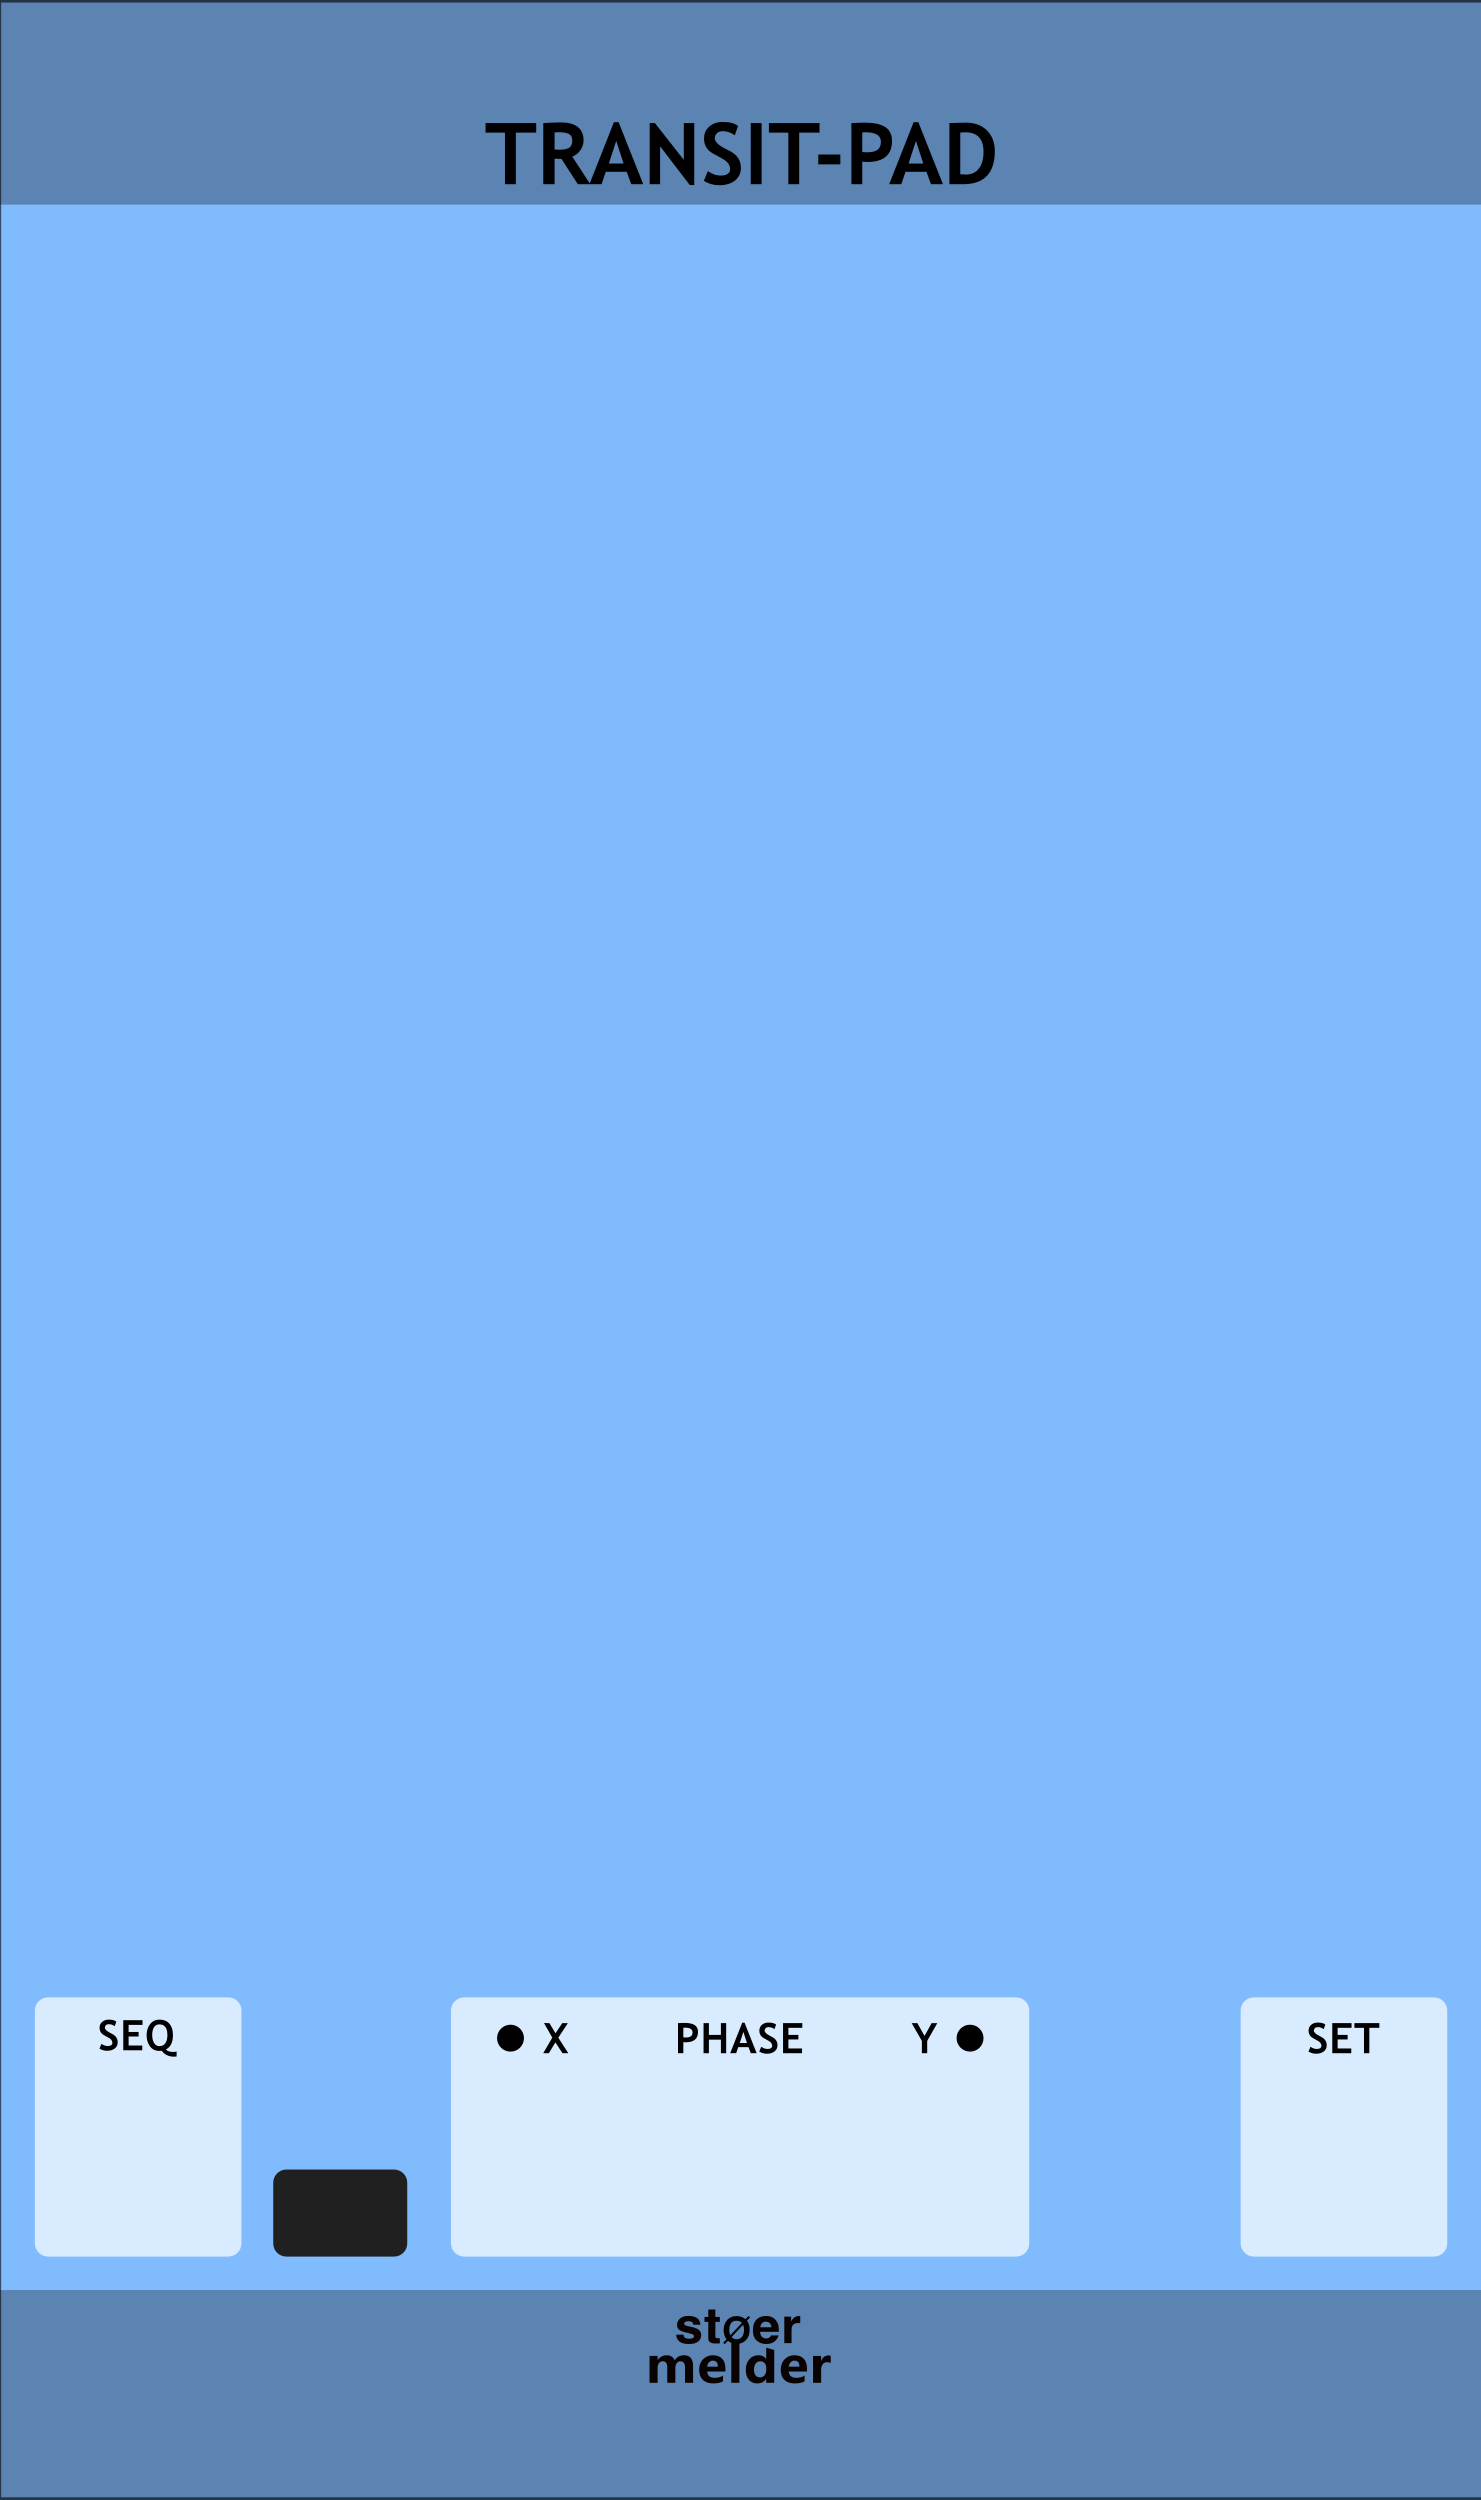
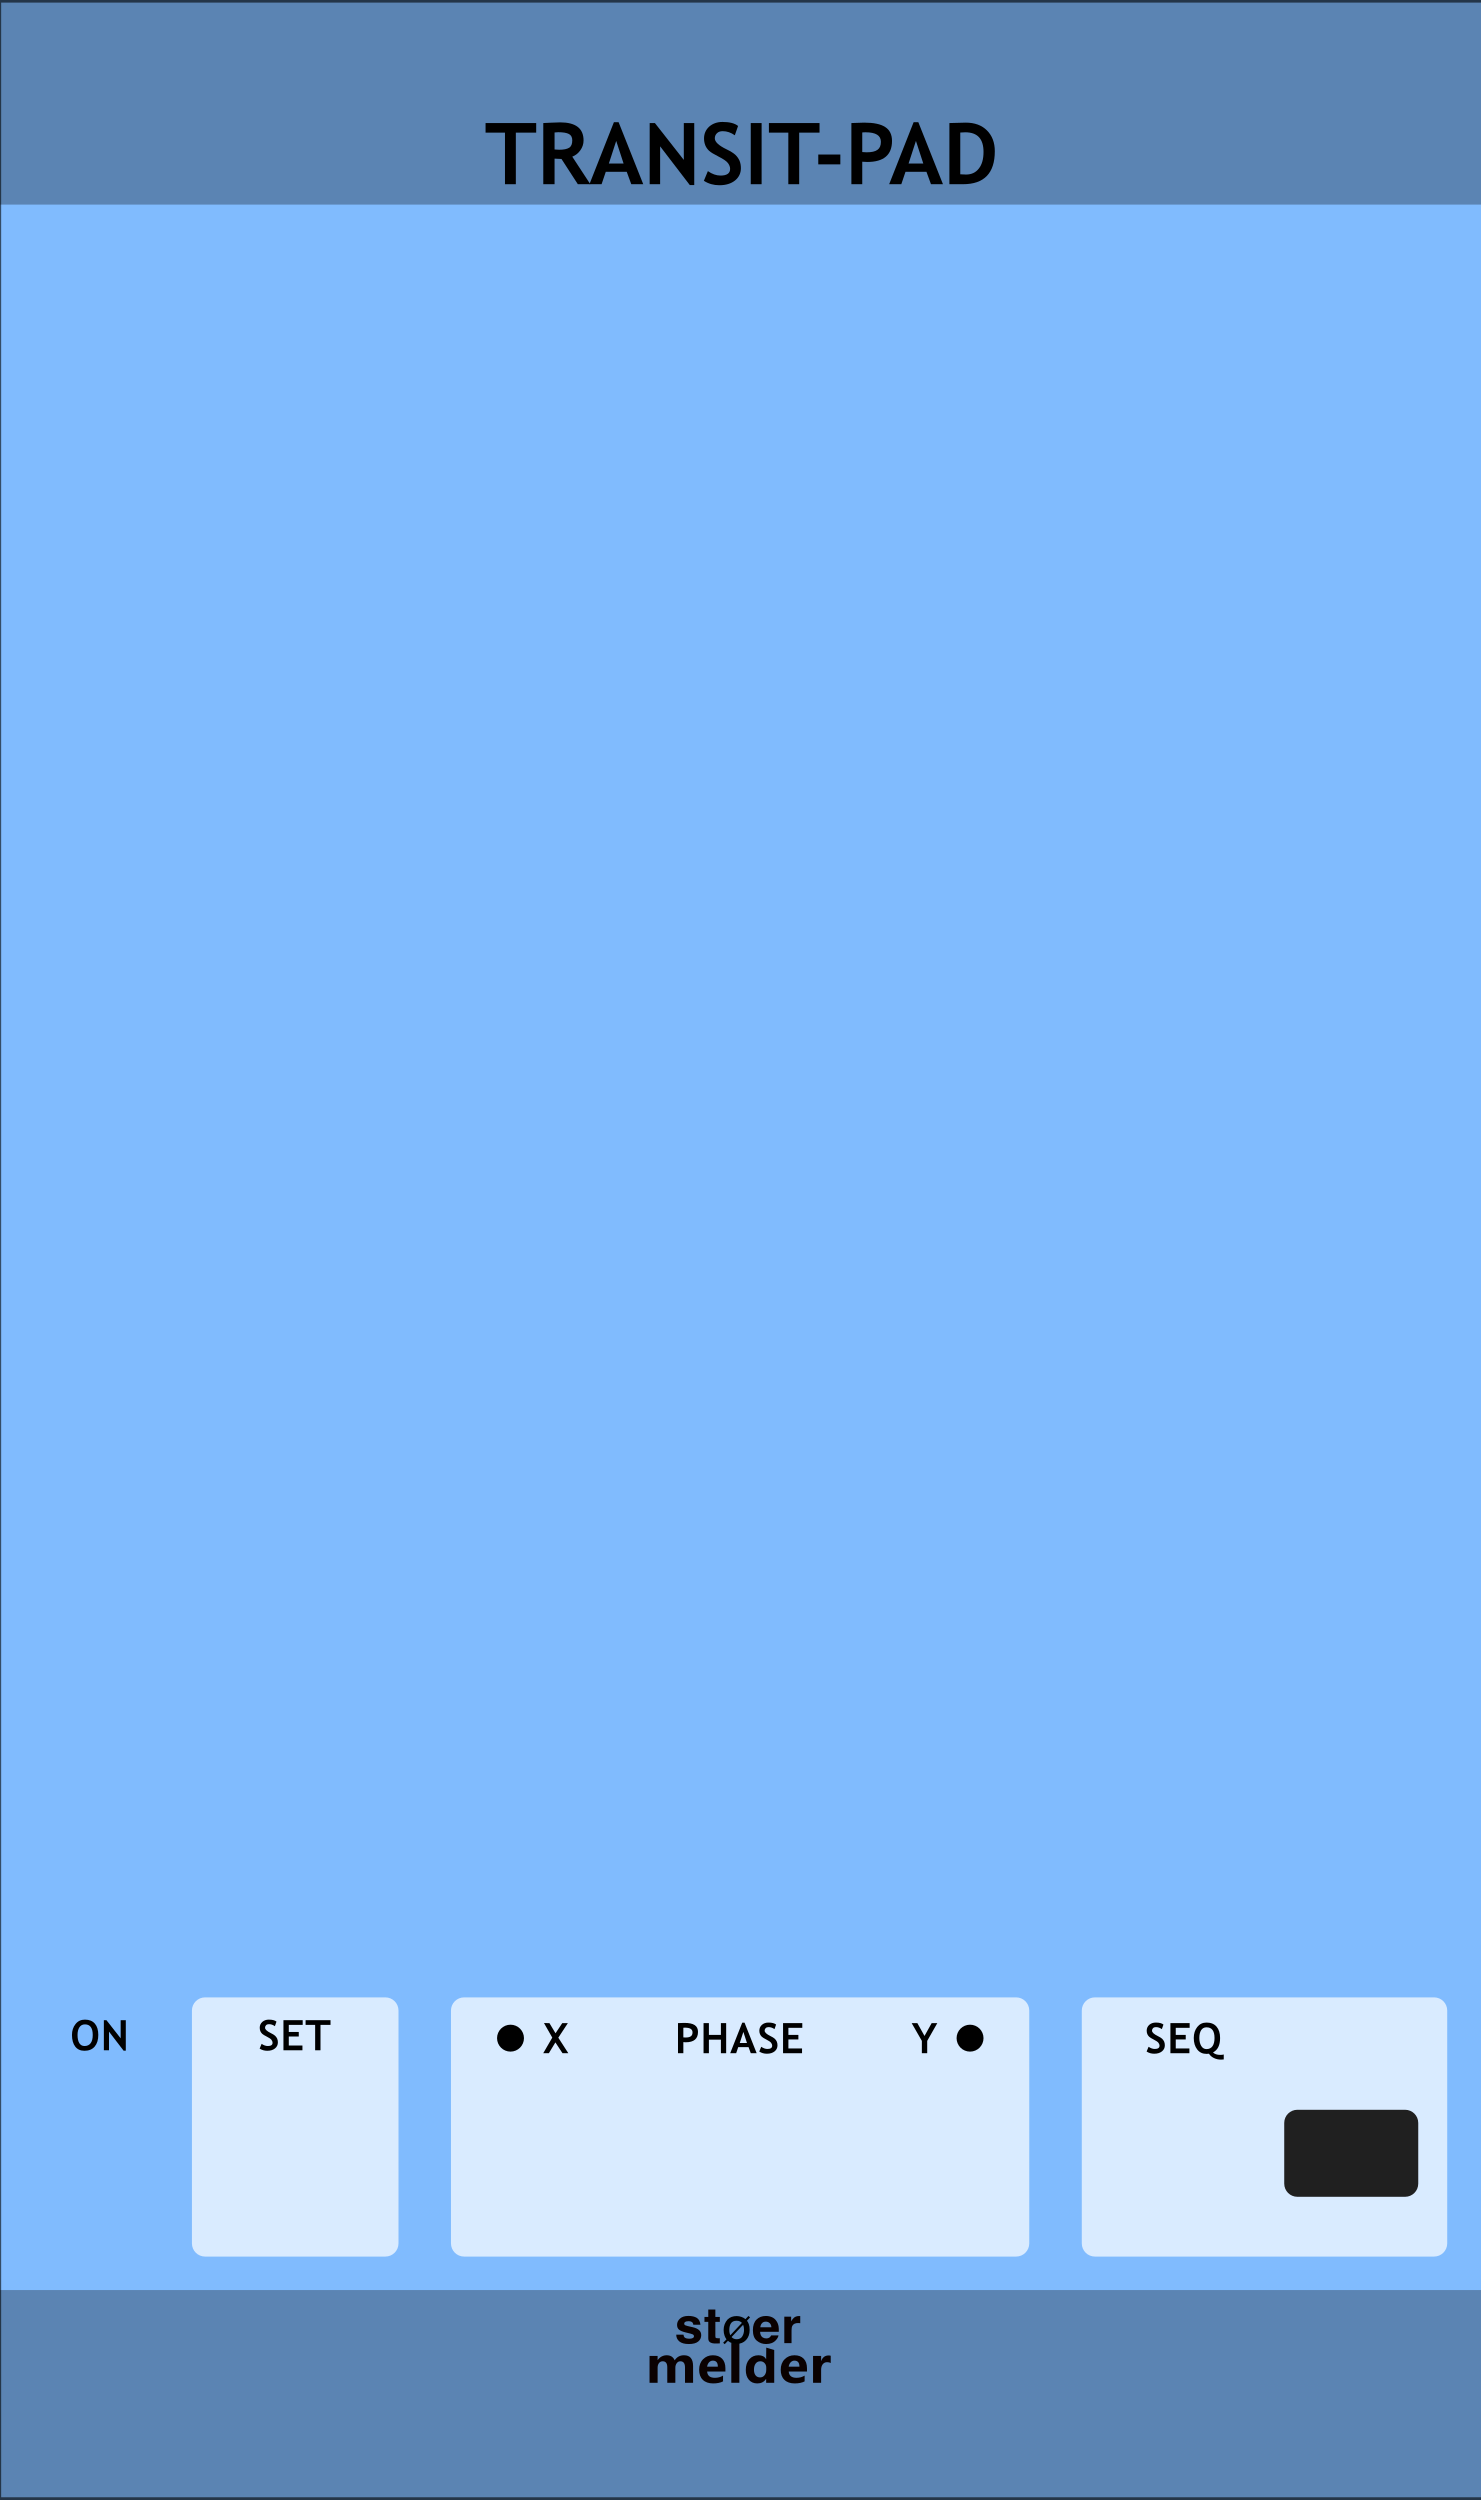
<svg xmlns="http://www.w3.org/2000/svg" width="100%" height="100%" viewBox="0 0 225 380" version="1.1" xml:space="preserve" style="fill-rule:evenodd;clip-rule:evenodd;stroke-linecap:round;stroke-linejoin:round;stroke-miterlimit:1.5;">
  <g id="panel" transform="matrix(0.834722,0,0,1.04324,-961.337,250.623)">
    <g transform="matrix(5.09151,0,0,0.958552,1151.69,-240.235)">
      <rect x="0" y="0" width="60" height="380" style="fill:rgb(128,187,254);" />
    </g>
    <g transform="matrix(1.80655,0,0,1.81823,1205.94,-538.329)">
      <rect x="-30.034" y="347.456" width="169.102" height="16.91" style="fill:rgb(4,4,4);fill-opacity:0.3;" />
    </g>
    <g transform="matrix(1.80655,0,0,1.76292,1205.94,-852.772)">
      <rect x="-30.034" y="347.456" width="169.102" height="16.91" style="fill:rgb(4,4,4);fill-opacity:0.3;" />
    </g>
    <g transform="matrix(13.6399,0,0,25.5659,641.722,-292.473)">
      <rect x="37.388" y="2.043" width="22.397" height="14.247" style="fill:none;stroke:black;stroke-opacity:0.6;stroke-width:0.03px;" />
    </g>
    <g transform="matrix(1.198,0,0,0.958552,1251.35,-213.396)">
      <g transform="matrix(13,0,0,13,-9.51704,0)">
        <path d="M0.364,-0.603L0.364,-0L0.237,-0L0.237,-0.603L0.01,-0.603L0.01,-0.715L0.602,-0.715L0.602,-0.603L0.364,-0.603Z" style="fill-rule:nonzero;" />
      </g>
      <g transform="matrix(13,0,0,13,-1.56343,0)">
        <path d="M0.477,-0L0.286,-0.295C0.266,-0.296 0.24,-0.297 0.205,-0.299L0.205,-0L0.073,-0L0.073,-0.715C0.08,-0.715 0.108,-0.717 0.156,-0.719C0.204,-0.721 0.242,-0.723 0.271,-0.723C0.453,-0.723 0.544,-0.652 0.544,-0.512C0.544,-0.469 0.531,-0.431 0.506,-0.396C0.481,-0.361 0.45,-0.337 0.412,-0.322L0.623,-0L0.477,-0ZM0.205,-0.605L0.205,-0.406C0.229,-0.404 0.246,-0.403 0.259,-0.403C0.312,-0.403 0.351,-0.411 0.375,-0.426C0.4,-0.441 0.412,-0.47 0.412,-0.513C0.412,-0.548 0.399,-0.573 0.373,-0.587C0.346,-0.601 0.305,-0.608 0.248,-0.608C0.234,-0.608 0.22,-0.607 0.205,-0.605Z" style="fill-rule:nonzero;" />
      </g>
      <g transform="matrix(13,0,0,13,6.37749,0)">
        <path d="M0.491,-0L0.438,-0.145L0.193,-0.145L0.144,-0L0.002,-0L0.288,-0.725L0.343,-0.725L0.631,-0L0.491,-0ZM0.315,-0.506L0.229,-0.242L0.401,-0.242L0.315,-0.506Z" style="fill-rule:nonzero;" />
      </g>
      <g transform="matrix(13,0,0,13,14.6104,0)">
        <path d="M0.542,0.01L0.195,-0.443L0.195,0L0.073,0L0.073,-0.715L0.134,-0.715L0.472,-0.284L0.472,-0.715L0.594,-0.715L0.594,0.01L0.542,0.01Z" style="fill-rule:nonzero;" />
      </g>
      <g transform="matrix(13,0,0,13,23.2877,0)">
        <path d="M0.039,-0.04L0.086,-0.153C0.136,-0.118 0.185,-0.101 0.234,-0.101C0.308,-0.101 0.346,-0.127 0.346,-0.179C0.346,-0.203 0.337,-0.226 0.319,-0.249C0.302,-0.271 0.266,-0.295 0.211,-0.323C0.156,-0.351 0.119,-0.373 0.1,-0.391C0.081,-0.409 0.066,-0.43 0.056,-0.454C0.046,-0.479 0.041,-0.506 0.041,-0.535C0.041,-0.59 0.061,-0.636 0.101,-0.673C0.142,-0.709 0.194,-0.728 0.257,-0.728C0.34,-0.728 0.401,-0.712 0.439,-0.681L0.401,-0.572C0.356,-0.604 0.309,-0.62 0.26,-0.62C0.23,-0.62 0.208,-0.612 0.192,-0.596C0.176,-0.581 0.167,-0.561 0.167,-0.536C0.167,-0.495 0.213,-0.452 0.304,-0.408C0.352,-0.385 0.386,-0.363 0.407,-0.344C0.428,-0.324 0.444,-0.301 0.456,-0.275C0.467,-0.248 0.472,-0.219 0.472,-0.187C0.472,-0.129 0.449,-0.081 0.404,-0.044C0.358,-0.007 0.297,0.012 0.22,0.012C0.153,0.012 0.093,-0.005 0.039,-0.04Z" style="fill-rule:nonzero;" />
      </g>
      <g transform="matrix(13,0,0,13,29.9336,0)">
        <rect x="0.076" y="-0.715" width="0.127" height="0.715" style="fill-rule:nonzero;" />
      </g>
      <g transform="matrix(13,0,0,13,33.5518,0)">
        <path d="M0.364,-0.603L0.364,-0L0.237,-0L0.237,-0.603L0.01,-0.603L0.01,-0.715L0.602,-0.715L0.602,-0.603L0.364,-0.603Z" style="fill-rule:nonzero;" />
      </g>
      <g transform="matrix(13,0,0,13,40.4962,0)">
        <rect x="0.053" y="-0.347" width="0.258" height="0.115" style="fill-rule:nonzero;" />
      </g>
      <g transform="matrix(13,0,0,13,45.2696,0)">
        <path d="M0.2,-0.263L0.2,-0L0.073,-0L0.073,-0.715C0.158,-0.718 0.207,-0.72 0.222,-0.72C0.335,-0.72 0.417,-0.703 0.469,-0.668C0.522,-0.634 0.548,-0.579 0.548,-0.506C0.548,-0.342 0.451,-0.26 0.258,-0.26C0.243,-0.26 0.224,-0.261 0.2,-0.263ZM0.2,-0.605L0.2,-0.376C0.222,-0.374 0.239,-0.373 0.251,-0.373C0.309,-0.373 0.351,-0.382 0.378,-0.402C0.405,-0.421 0.418,-0.452 0.418,-0.496C0.418,-0.57 0.358,-0.607 0.239,-0.607C0.225,-0.607 0.213,-0.607 0.2,-0.605Z" style="fill-rule:nonzero;" />
      </g>
      <g transform="matrix(13,0,0,13,51.9346,0)">
        <path d="M0.491,-0L0.438,-0.145L0.193,-0.145L0.144,-0L0.002,-0L0.288,-0.725L0.343,-0.725L0.631,-0L0.491,-0ZM0.315,-0.506L0.229,-0.242L0.401,-0.242L0.315,-0.506Z" style="fill-rule:nonzero;" />
      </g>
      <g transform="matrix(13,0,0,13,60.1675,0)">
        <path d="M0.232,-0L0.073,-0L0.073,-0.715C0.174,-0.718 0.238,-0.72 0.264,-0.72C0.368,-0.72 0.451,-0.69 0.512,-0.629C0.573,-0.568 0.604,-0.487 0.604,-0.386C0.604,-0.129 0.48,-0 0.232,-0ZM0.2,-0.604L0.2,-0.116C0.221,-0.114 0.243,-0.113 0.267,-0.113C0.331,-0.113 0.381,-0.136 0.417,-0.183C0.454,-0.229 0.472,-0.294 0.472,-0.378C0.472,-0.531 0.401,-0.607 0.258,-0.607C0.245,-0.607 0.225,-0.606 0.2,-0.604Z" style="fill-rule:nonzero;" />
      </g>
    </g>
    <g transform="matrix(1.5479,0,0,1.41025,1225.9,-29.4954)">
      <path d="M73.138,58.283C73.138,57.533 72.444,56.924 71.59,56.924L6.655,56.924C5.8,56.924 5.107,57.533 5.107,58.283L5.107,82.345C5.107,83.095 5.8,83.704 6.655,83.704L71.59,83.704C72.444,83.704 73.138,83.095 73.138,82.345L73.138,58.283Z" style="fill:white;fill-opacity:0.7;" />
    </g>
    <g transform="matrix(1.198,0,0,0.958552,1236.93,9.17682)">
      <g transform="matrix(6.4,0,0,6.4,31.4327,51.8924)">
        <path d="M0.2,-0.263L0.2,-0L0.073,-0L0.073,-0.715C0.158,-0.718 0.207,-0.72 0.222,-0.72C0.335,-0.72 0.417,-0.703 0.469,-0.668C0.522,-0.634 0.548,-0.579 0.548,-0.506C0.548,-0.342 0.451,-0.26 0.258,-0.26C0.243,-0.26 0.224,-0.261 0.2,-0.263ZM0.2,-0.605L0.2,-0.376C0.222,-0.374 0.239,-0.373 0.251,-0.373C0.309,-0.373 0.351,-0.382 0.378,-0.402C0.405,-0.421 0.418,-0.452 0.418,-0.496C0.418,-0.57 0.358,-0.607 0.239,-0.607C0.225,-0.607 0.213,-0.607 0.2,-0.605Z" style="fill-rule:nonzero;" />
      </g>
      <g transform="matrix(6.4,0,0,6.4,35.317,51.8924)">
        <path d="M0.485,-0L0.485,-0.322L0.2,-0.322L0.2,-0L0.073,-0L0.073,-0.715L0.2,-0.715L0.2,-0.435L0.485,-0.435L0.485,-0.715L0.61,-0.715L0.61,-0L0.485,-0Z" style="fill-rule:nonzero;" />
      </g>
      <g transform="matrix(6.4,0,0,6.4,39.82,51.8924)">
        <path d="M0.491,-0L0.438,-0.145L0.193,-0.145L0.144,-0L0.002,-0L0.288,-0.725L0.343,-0.725L0.631,-0L0.491,-0ZM0.315,-0.506L0.229,-0.242L0.401,-0.242L0.315,-0.506Z" style="fill-rule:nonzero;" />
      </g>
      <g transform="matrix(6.4,0,0,6.4,44.0011,51.8924)">
        <path d="M0.039,-0.04L0.086,-0.153C0.136,-0.118 0.185,-0.101 0.234,-0.101C0.308,-0.101 0.346,-0.127 0.346,-0.179C0.346,-0.203 0.337,-0.226 0.319,-0.249C0.302,-0.271 0.266,-0.295 0.211,-0.323C0.156,-0.351 0.119,-0.373 0.1,-0.391C0.081,-0.409 0.066,-0.43 0.056,-0.454C0.046,-0.479 0.041,-0.506 0.041,-0.535C0.041,-0.59 0.061,-0.636 0.101,-0.673C0.142,-0.709 0.194,-0.728 0.257,-0.728C0.34,-0.728 0.401,-0.712 0.439,-0.681L0.401,-0.572C0.356,-0.604 0.309,-0.62 0.26,-0.62C0.23,-0.62 0.208,-0.612 0.192,-0.596C0.176,-0.581 0.167,-0.561 0.167,-0.536C0.167,-0.495 0.213,-0.452 0.304,-0.408C0.352,-0.385 0.386,-0.363 0.407,-0.344C0.428,-0.324 0.444,-0.301 0.456,-0.275C0.467,-0.248 0.472,-0.219 0.472,-0.187C0.472,-0.129 0.449,-0.081 0.404,-0.044C0.358,-0.007 0.297,0.012 0.22,0.012C0.153,0.012 0.093,-0.005 0.039,-0.04Z" style="fill-rule:nonzero;" />
      </g>
      <g transform="matrix(6.4,0,0,6.4,47.401,51.8924)">
        <path d="M0.2,-0.603L0.2,-0.435L0.437,-0.435L0.437,-0.327L0.2,-0.327L0.2,-0.113L0.524,-0.113L0.524,-0L0.073,-0L0.073,-0.715L0.53,-0.715L0.53,-0.603L0.2,-0.603Z" style="fill-rule:nonzero;" />
      </g>
    </g>
-     <g transform="matrix(0.552947,0,0,1.41025,1374.78,-29.4954)">
-       <path d="M73.138,58.283C73.138,57.533 71.196,56.924 68.804,56.924L9.44,56.924C7.049,56.924 5.107,57.533 5.107,58.283L5.107,82.345C5.107,83.095 7.049,83.704 9.44,83.704L68.804,83.704C71.196,83.704 73.138,83.095 73.138,82.345L73.138,58.283Z" style="fill:white;fill-opacity:0.7;" />
+     <g transform="matrix(0.978133,0,0,1.41025,1343.68,-29.4954)">
+       <path d="M73.138,58.283C73.138,57.533 72.04,56.924 70.688,56.924L7.556,56.924C6.205,56.924 5.107,57.533 5.107,58.283L5.107,82.345C5.107,83.095 6.205,83.704 7.556,83.704L70.688,83.704C72.04,83.704 73.138,83.095 73.138,82.345L73.138,58.283Z" style="fill:white;fill-opacity:0.7;" />
    </g>
-     <g transform="matrix(1.198,0,0,0.958552,1346.41,9.17682)">
-       <g transform="matrix(6.4,0,0,6.4,36.0995,51.8924)">
+     <g transform="matrix(1.198,0,0,0.958552,1317.51,9.17682)">
+       <g transform="matrix(6.4,0,0,6.4,35.6175,51.8924)">
        <path d="M0.039,-0.04L0.086,-0.153C0.136,-0.118 0.185,-0.101 0.234,-0.101C0.308,-0.101 0.346,-0.127 0.346,-0.179C0.346,-0.203 0.337,-0.226 0.319,-0.249C0.302,-0.271 0.266,-0.295 0.211,-0.323C0.156,-0.351 0.119,-0.373 0.1,-0.391C0.081,-0.409 0.066,-0.43 0.056,-0.454C0.046,-0.479 0.041,-0.506 0.041,-0.535C0.041,-0.59 0.061,-0.636 0.101,-0.673C0.142,-0.709 0.194,-0.728 0.257,-0.728C0.34,-0.728 0.401,-0.712 0.439,-0.681L0.401,-0.572C0.356,-0.604 0.309,-0.62 0.26,-0.62C0.23,-0.62 0.208,-0.612 0.192,-0.596C0.176,-0.581 0.167,-0.561 0.167,-0.536C0.167,-0.495 0.213,-0.452 0.304,-0.408C0.352,-0.385 0.386,-0.363 0.407,-0.344C0.428,-0.324 0.444,-0.301 0.456,-0.275C0.467,-0.248 0.472,-0.219 0.472,-0.187C0.472,-0.129 0.449,-0.081 0.404,-0.044C0.358,-0.007 0.297,0.012 0.22,0.012C0.153,0.012 0.093,-0.005 0.039,-0.04Z" style="fill-rule:nonzero;" />
      </g>
-       <g transform="matrix(6.4,0,0,6.4,39.4994,51.8924)">
+       <g transform="matrix(6.4,0,0,6.4,39.0173,51.8924)">
        <path d="M0.2,-0.603L0.2,-0.435L0.437,-0.435L0.437,-0.327L0.2,-0.327L0.2,-0.113L0.524,-0.113L0.524,-0L0.073,-0L0.073,-0.715L0.53,-0.715L0.53,-0.603L0.2,-0.603Z" style="fill-rule:nonzero;" />
      </g>
-       <g transform="matrix(6.4,0,0,6.4,43.268,51.8924)">
-         <path d="M0.364,-0.603L0.364,-0L0.237,-0L0.237,-0.603L0.01,-0.603L0.01,-0.715L0.602,-0.715L0.602,-0.603L0.364,-0.603Z" style="fill-rule:nonzero;" />
+       <g transform="matrix(6.4,0,0,6.4,42.786,51.8924)">
+         <path d="M0.751,0.148C0.73,0.151 0.708,0.152 0.686,0.152C0.625,0.152 0.57,0.14 0.519,0.115C0.468,0.091 0.428,0.056 0.4,0.012C0.388,0.014 0.368,0.016 0.342,0.016C0.248,0.016 0.174,-0.02 0.12,-0.09C0.066,-0.16 0.039,-0.251 0.039,-0.361C0.039,-0.466 0.067,-0.553 0.122,-0.623C0.177,-0.693 0.25,-0.728 0.342,-0.728C0.445,-0.728 0.524,-0.696 0.58,-0.631C0.636,-0.566 0.664,-0.477 0.664,-0.361C0.664,-0.19 0.608,-0.076 0.496,-0.019C0.532,0.02 0.59,0.04 0.673,0.04C0.703,0.04 0.729,0.036 0.751,0.03L0.751,0.148ZM0.171,-0.361C0.171,-0.286 0.186,-0.224 0.216,-0.173C0.246,-0.123 0.288,-0.098 0.342,-0.098C0.404,-0.098 0.452,-0.121 0.484,-0.167C0.516,-0.213 0.532,-0.278 0.532,-0.361C0.532,-0.53 0.469,-0.615 0.342,-0.615C0.286,-0.615 0.243,-0.592 0.214,-0.547C0.185,-0.502 0.171,-0.44 0.171,-0.361Z" style="fill-rule:nonzero;" />
      </g>
    </g>
    <g transform="matrix(1.198,0,0,0.958552,1203.49,9.17831)">
      <g transform="matrix(6.4,0,0,6.4,39.3153,51.8924)">
        <path d="M0.46,-0L0.291,-0.257L0.135,-0L0.002,-0L0.217,-0.371L0.02,-0.716L0.149,-0.715L0.294,-0.474L0.454,-0.715L0.587,-0.715L0.36,-0.369L0.598,-0L0.46,-0Z" style="fill-rule:nonzero;" />
      </g>
    </g>
    <g transform="matrix(1.198,0,0,0.958552,1270.63,9.17682)">
      <g transform="matrix(6.4,0,0,6.4,39.2747,51.8924)">
        <path d="M0.371,-0.293L0.371,-0L0.244,-0L0.244,-0.293L0.002,-0.715L0.137,-0.715L0.307,-0.41L0.477,-0.715L0.611,-0.715L0.371,-0.293Z" style="fill-rule:nonzero;" />
      </g>
    </g>
    <g transform="matrix(0.18839,0,-1.00148e-17,0.155446,1239.15,34.6651)">
      <ellipse cx="29.183" cy="141.909" rx="13.008" ry="12.614" />
    </g>
    <g transform="matrix(0.18839,0,-1.00148e-17,0.155446,1322.83,34.6651)">
      <ellipse cx="29.183" cy="141.909" rx="13.008" ry="12.614" />
    </g>
-     <g transform="matrix(0.552947,0,0,1.41025,1155.21,-29.4954)">
+     <g transform="matrix(0.552947,0,0,1.41025,1183.81,-29.4954)">
      <path d="M73.138,58.283C73.138,57.533 71.196,56.924 68.804,56.924L9.44,56.924C7.049,56.924 5.107,57.533 5.107,58.283L5.107,82.345C5.107,83.095 7.049,83.704 9.44,83.704L68.804,83.704C71.196,83.704 73.138,83.095 73.138,82.345L73.138,58.283Z" style="fill:white;fill-opacity:0.7;" />
    </g>
-     <g transform="matrix(1.198,0,0,0.958552,1126.83,8.74846)">
-       <g transform="matrix(6.4,0,0,6.4,35.6175,51.8924)">
+     <g transform="matrix(1.198,0,0,0.958552,1155.42,8.74846)">
+       <g transform="matrix(6.4,0,0,6.4,36.0995,51.8924)">
        <path d="M0.039,-0.04L0.086,-0.153C0.136,-0.118 0.185,-0.101 0.234,-0.101C0.308,-0.101 0.346,-0.127 0.346,-0.179C0.346,-0.203 0.337,-0.226 0.319,-0.249C0.302,-0.271 0.266,-0.295 0.211,-0.323C0.156,-0.351 0.119,-0.373 0.1,-0.391C0.081,-0.409 0.066,-0.43 0.056,-0.454C0.046,-0.479 0.041,-0.506 0.041,-0.535C0.041,-0.59 0.061,-0.636 0.101,-0.673C0.142,-0.709 0.194,-0.728 0.257,-0.728C0.34,-0.728 0.401,-0.712 0.439,-0.681L0.401,-0.572C0.356,-0.604 0.309,-0.62 0.26,-0.62C0.23,-0.62 0.208,-0.612 0.192,-0.596C0.176,-0.581 0.167,-0.561 0.167,-0.536C0.167,-0.495 0.213,-0.452 0.304,-0.408C0.352,-0.385 0.386,-0.363 0.407,-0.344C0.428,-0.324 0.444,-0.301 0.456,-0.275C0.467,-0.248 0.472,-0.219 0.472,-0.187C0.472,-0.129 0.449,-0.081 0.404,-0.044C0.358,-0.007 0.297,0.012 0.22,0.012C0.153,0.012 0.093,-0.005 0.039,-0.04Z" style="fill-rule:nonzero;" />
      </g>
-       <g transform="matrix(6.4,0,0,6.4,39.0173,51.8924)">
+       <g transform="matrix(6.4,0,0,6.4,39.4994,51.8924)">
        <path d="M0.2,-0.603L0.2,-0.435L0.437,-0.435L0.437,-0.327L0.2,-0.327L0.2,-0.113L0.524,-0.113L0.524,-0L0.073,-0L0.073,-0.715L0.53,-0.715L0.53,-0.603L0.2,-0.603Z" style="fill-rule:nonzero;" />
      </g>
-       <g transform="matrix(6.4,0,0,6.4,42.786,51.8924)">
-         <path d="M0.751,0.148C0.73,0.151 0.708,0.152 0.686,0.152C0.625,0.152 0.57,0.14 0.519,0.115C0.468,0.091 0.428,0.056 0.4,0.012C0.388,0.014 0.368,0.016 0.342,0.016C0.248,0.016 0.174,-0.02 0.12,-0.09C0.066,-0.16 0.039,-0.251 0.039,-0.361C0.039,-0.466 0.067,-0.553 0.122,-0.623C0.177,-0.693 0.25,-0.728 0.342,-0.728C0.445,-0.728 0.524,-0.696 0.58,-0.631C0.636,-0.566 0.664,-0.477 0.664,-0.361C0.664,-0.19 0.608,-0.076 0.496,-0.019C0.532,0.02 0.59,0.04 0.673,0.04C0.703,0.04 0.729,0.036 0.751,0.03L0.751,0.148ZM0.171,-0.361C0.171,-0.286 0.186,-0.224 0.216,-0.173C0.246,-0.123 0.288,-0.098 0.342,-0.098C0.404,-0.098 0.452,-0.121 0.484,-0.167C0.516,-0.213 0.532,-0.278 0.532,-0.361C0.532,-0.53 0.469,-0.615 0.342,-0.615C0.286,-0.615 0.243,-0.592 0.214,-0.547C0.185,-0.502 0.171,-0.44 0.171,-0.361Z" style="fill-rule:nonzero;" />
+       <g transform="matrix(6.4,0,0,6.4,43.268,51.8924)">
+         <path d="M0.364,-0.603L0.364,-0L0.237,-0L0.237,-0.603L0.01,-0.603L0.01,-0.715L0.602,-0.715L0.602,-0.603L0.364,-0.603Z" style="fill-rule:nonzero;" />
+       </g>
+     </g>
+     <g transform="matrix(1.198,0,0,0.958552,1120.7,8.74846)">
+       <g transform="matrix(6.4,0,0,6.4,36.5558,51.8924)">
+         <path d="M0.039,-0.364C0.039,-0.466 0.067,-0.552 0.123,-0.622C0.179,-0.693 0.253,-0.728 0.347,-0.728C0.45,-0.728 0.528,-0.696 0.583,-0.632C0.637,-0.569 0.664,-0.479 0.664,-0.364C0.664,-0.249 0.636,-0.157 0.579,-0.089C0.522,-0.022 0.441,0.012 0.337,0.012C0.241,0.012 0.167,-0.021 0.116,-0.088C0.065,-0.155 0.039,-0.247 0.039,-0.364ZM0.171,-0.364C0.171,-0.28 0.185,-0.215 0.213,-0.169C0.242,-0.124 0.283,-0.101 0.337,-0.101C0.4,-0.101 0.449,-0.123 0.482,-0.168C0.516,-0.213 0.532,-0.278 0.532,-0.364C0.532,-0.531 0.47,-0.615 0.347,-0.615C0.29,-0.615 0.247,-0.593 0.216,-0.547C0.186,-0.502 0.171,-0.441 0.171,-0.364Z" style="fill-rule:nonzero;" />
+       </g>
+       <g transform="matrix(6.4,0,0,6.4,41.1838,51.8924)">
+         <path d="M0.542,0.01L0.195,-0.443L0.195,0L0.073,0L0.073,-0.715L0.134,-0.715L0.472,-0.284L0.472,-0.715L0.594,-0.715L0.594,0.01L0.542,0.01Z" style="fill-rule:nonzero;" />
      </g>
    </g>
    <g transform="matrix(0.867979,0,0,0.840359,427.081,16.2108)">
      <g transform="matrix(1.198,0,0,0.958552,893.633,-224.914)">
        <g transform="matrix(9,0,0,9,64.0056,347.267)">
          <path d="M0.919,-0L0.762,-0L0.762,-0.308C0.762,-0.391 0.732,-0.432 0.671,-0.432C0.643,-0.432 0.62,-0.42 0.602,-0.395C0.583,-0.369 0.574,-0.339 0.574,-0.303L0.574,-0L0.417,-0L0.417,-0.312C0.417,-0.392 0.387,-0.432 0.327,-0.432C0.298,-0.432 0.274,-0.42 0.256,-0.396C0.238,-0.372 0.229,-0.341 0.229,-0.301L0.229,-0L0.072,-0L0.072,-0.54L0.229,-0.54L0.229,-0.456L0.231,-0.456C0.25,-0.486 0.275,-0.51 0.307,-0.528C0.338,-0.545 0.371,-0.553 0.405,-0.553C0.481,-0.553 0.533,-0.519 0.561,-0.451C0.603,-0.519 0.663,-0.553 0.743,-0.553C0.86,-0.553 0.919,-0.481 0.919,-0.335L0.919,-0Z" style="fill:rgb(10,1,1);fill-rule:nonzero;" />
        </g>
        <g transform="matrix(9,0,0,9,72.978,347.267)">
          <path d="M0.551,-0.226L0.196,-0.226C0.201,-0.142 0.252,-0.1 0.347,-0.1C0.407,-0.1 0.459,-0.115 0.505,-0.144L0.505,-0.028C0.456,-0.001 0.391,0.013 0.312,0.013C0.226,0.013 0.159,-0.011 0.111,-0.06C0.063,-0.108 0.04,-0.176 0.04,-0.262C0.04,-0.348 0.065,-0.419 0.116,-0.472C0.167,-0.526 0.23,-0.553 0.307,-0.553C0.384,-0.553 0.443,-0.53 0.487,-0.484C0.53,-0.437 0.551,-0.374 0.551,-0.292L0.551,-0.226ZM0.404,-0.324C0.404,-0.405 0.372,-0.445 0.306,-0.445C0.279,-0.445 0.255,-0.434 0.234,-0.412C0.214,-0.39 0.201,-0.361 0.195,-0.324L0.404,-0.324Z" style="fill:rgb(10,1,1);fill-rule:nonzero;" />
        </g>
        <g transform="matrix(9,0,0,9,78.3513,347.267)">
          <rect x="0.069" y="-0.799" width="0.157" height="0.799" style="fill:rgb(10,1,1);fill-rule:nonzero;" />
        </g>
        <g transform="matrix(9,0,0,9,81.1494,347.267)">
          <path d="M0.593,-0L0.436,-0L0.436,-0.076L0.433,-0.076C0.395,-0.017 0.339,0.013 0.264,0.013C0.195,0.013 0.141,-0.011 0.1,-0.06C0.06,-0.108 0.04,-0.174 0.04,-0.258C0.04,-0.346 0.062,-0.418 0.108,-0.472C0.153,-0.526 0.212,-0.553 0.286,-0.553C0.356,-0.553 0.405,-0.528 0.433,-0.477L0.436,-0.477L0.438,-0.707L0.593,-0.658L0.593,-0ZM0.438,-0.306C0.438,-0.342 0.427,-0.372 0.405,-0.396C0.383,-0.42 0.356,-0.432 0.323,-0.432C0.284,-0.432 0.254,-0.417 0.232,-0.386C0.21,-0.356 0.199,-0.315 0.199,-0.263C0.199,-0.213 0.21,-0.175 0.231,-0.148C0.252,-0.121 0.281,-0.108 0.318,-0.108C0.353,-0.108 0.382,-0.122 0.404,-0.15C0.427,-0.179 0.438,-0.215 0.438,-0.261L0.438,-0.306Z" style="fill:rgb(10,1,1);fill-rule:nonzero;" />
        </g>
        <g transform="matrix(9,0,0,9,87.2654,347.267)">
          <path d="M0.551,-0.226L0.196,-0.226C0.201,-0.142 0.252,-0.1 0.347,-0.1C0.407,-0.1 0.459,-0.115 0.505,-0.144L0.505,-0.028C0.456,-0.001 0.391,0.013 0.312,0.013C0.226,0.013 0.159,-0.011 0.111,-0.06C0.063,-0.108 0.04,-0.176 0.04,-0.262C0.04,-0.348 0.065,-0.419 0.116,-0.472C0.167,-0.526 0.23,-0.553 0.307,-0.553C0.384,-0.553 0.443,-0.53 0.487,-0.484C0.53,-0.437 0.551,-0.374 0.551,-0.292L0.551,-0.226ZM0.404,-0.324C0.404,-0.405 0.372,-0.445 0.306,-0.445C0.279,-0.445 0.255,-0.434 0.234,-0.412C0.214,-0.39 0.201,-0.361 0.195,-0.324L0.404,-0.324Z" style="fill:rgb(10,1,1);fill-rule:nonzero;" />
        </g>
        <g transform="matrix(9,0,0,9,92.6386,347.267)">
          <path d="M0.416,-0.397C0.397,-0.408 0.374,-0.414 0.346,-0.414C0.31,-0.414 0.282,-0.4 0.261,-0.373C0.24,-0.345 0.229,-0.308 0.229,-0.26L0.229,-0L0.072,-0L0.072,-0.54L0.229,-0.54L0.229,-0.438L0.231,-0.438C0.257,-0.512 0.305,-0.549 0.374,-0.549C0.392,-0.549 0.406,-0.547 0.416,-0.543L0.416,-0.397Z" style="fill:rgb(10,1,1);fill-rule:nonzero;" />
        </g>
      </g>
      <g transform="matrix(1.198,0,0,0.958552,893.495,-231.786)">
        <g transform="matrix(9,0,0,9,69.1554,347.267)">
          <path d="M0.432,-0.508C0.473,-0.481 0.497,-0.435 0.503,-0.37L0.364,-0.37C0.362,-0.388 0.357,-0.402 0.349,-0.413C0.334,-0.431 0.308,-0.441 0.271,-0.441C0.241,-0.441 0.219,-0.436 0.206,-0.427C0.193,-0.417 0.187,-0.406 0.187,-0.394C0.187,-0.378 0.194,-0.366 0.208,-0.359C0.221,-0.351 0.27,-0.339 0.353,-0.32C0.408,-0.307 0.449,-0.288 0.477,-0.261C0.504,-0.235 0.518,-0.201 0.518,-0.161C0.518,-0.108 0.498,-0.065 0.459,-0.032C0.42,0.001 0.359,0.018 0.277,0.018C0.194,0.018 0.132,0 0.092,-0.035C0.052,-0.07 0.032,-0.115 0.032,-0.17L0.173,-0.17C0.176,-0.145 0.183,-0.128 0.192,-0.117C0.21,-0.099 0.242,-0.089 0.288,-0.089C0.315,-0.089 0.337,-0.093 0.353,-0.102C0.369,-0.11 0.377,-0.122 0.377,-0.138C0.377,-0.154 0.371,-0.166 0.358,-0.174C0.345,-0.182 0.297,-0.196 0.213,-0.216C0.153,-0.231 0.11,-0.25 0.085,-0.272C0.061,-0.294 0.048,-0.326 0.048,-0.368C0.048,-0.417 0.068,-0.459 0.106,-0.494C0.145,-0.53 0.199,-0.547 0.269,-0.547C0.335,-0.547 0.39,-0.534 0.432,-0.508Z" style="fill:rgb(10,1,1);fill-rule:nonzero;" />
        </g>
        <g transform="matrix(9,0,0,9,74.2958,347.267)">
          <path d="M0.309,-0.099L0.309,0.005L0.243,0.007C0.177,0.01 0.132,-0.002 0.108,-0.027C0.092,-0.043 0.084,-0.067 0.084,-0.101L0.084,-0.428L0.01,-0.428L0.01,-0.527L0.084,-0.527L0.084,-0.676L0.222,-0.676L0.222,-0.527L0.309,-0.527L0.309,-0.428L0.222,-0.428L0.222,-0.147C0.222,-0.125 0.225,-0.112 0.23,-0.106C0.236,-0.101 0.253,-0.098 0.281,-0.098C0.285,-0.098 0.29,-0.098 0.295,-0.098C0.299,-0.099 0.304,-0.099 0.309,-0.099Z" style="fill:rgb(10,1,1);fill-rule:nonzero;" />
        </g>
        <g transform="matrix(6.6,0,0,6.6,77.4278,347.267)">
          <path d="M0.393,-0.742C0.436,-0.742 0.477,-0.735 0.518,-0.72C0.559,-0.706 0.595,-0.685 0.627,-0.658L0.707,-0.745L0.749,-0.706L0.667,-0.614C0.685,-0.592 0.701,-0.561 0.716,-0.521C0.731,-0.479 0.738,-0.426 0.738,-0.361C0.738,-0.248 0.706,-0.156 0.642,-0.085C0.579,-0.015 0.496,0.02 0.393,0.02C0.353,0.02 0.314,0.014 0.274,0.002C0.235,-0.01 0.197,-0.032 0.162,-0.063L0.076,0.028L0.035,-0.011L0.124,-0.104C0.105,-0.129 0.088,-0.161 0.074,-0.2C0.057,-0.246 0.048,-0.3 0.048,-0.361C0.048,-0.473 0.084,-0.57 0.155,-0.651C0.216,-0.711 0.295,-0.742 0.393,-0.742ZM0.207,-0.273C0.21,-0.257 0.216,-0.238 0.224,-0.215L0.533,-0.555C0.521,-0.57 0.503,-0.584 0.48,-0.595C0.457,-0.608 0.428,-0.614 0.393,-0.614C0.323,-0.614 0.273,-0.591 0.243,-0.545C0.213,-0.499 0.198,-0.438 0.198,-0.361C0.198,-0.329 0.201,-0.3 0.207,-0.273ZM0.321,-0.121C0.344,-0.112 0.368,-0.107 0.393,-0.107C0.463,-0.107 0.513,-0.134 0.543,-0.186C0.574,-0.238 0.589,-0.297 0.589,-0.361C0.589,-0.382 0.588,-0.403 0.585,-0.423C0.581,-0.454 0.574,-0.481 0.564,-0.503L0.258,-0.167C0.277,-0.145 0.298,-0.13 0.321,-0.121Z" style="fill-rule:nonzero;" />
        </g>
        <g transform="matrix(9,0,0,9,82.6605,347.267)">
          <path d="M0.521,-0.156C0.517,-0.125 0.5,-0.093 0.471,-0.06C0.426,-0.008 0.362,0.018 0.28,0.018C0.212,0.018 0.152,-0.004 0.101,-0.048C0.049,-0.091 0.023,-0.162 0.023,-0.261C0.023,-0.353 0.046,-0.424 0.093,-0.473C0.14,-0.522 0.2,-0.546 0.275,-0.546C0.319,-0.546 0.359,-0.538 0.395,-0.521C0.43,-0.505 0.459,-0.479 0.482,-0.443C0.503,-0.411 0.517,-0.375 0.523,-0.333C0.527,-0.309 0.528,-0.273 0.527,-0.228L0.163,-0.228C0.165,-0.174 0.182,-0.137 0.213,-0.115C0.233,-0.102 0.256,-0.095 0.283,-0.095C0.311,-0.095 0.335,-0.103 0.353,-0.12C0.362,-0.128 0.371,-0.141 0.378,-0.156L0.521,-0.156ZM0.383,-0.319C0.381,-0.356 0.369,-0.384 0.349,-0.403C0.329,-0.422 0.305,-0.432 0.275,-0.432C0.243,-0.432 0.218,-0.422 0.2,-0.401C0.182,-0.381 0.171,-0.354 0.167,-0.319L0.383,-0.319Z" style="fill:rgb(10,1,1);fill-rule:nonzero;" />
        </g>
        <g transform="matrix(9,0,0,9,87.8009,347.267)">
          <path d="M0.333,-0.404C0.277,-0.404 0.239,-0.386 0.22,-0.349C0.209,-0.329 0.204,-0.297 0.204,-0.254L0.204,-0L0.063,-0L0.063,-0.532L0.196,-0.532L0.196,-0.439C0.218,-0.475 0.236,-0.499 0.252,-0.512C0.278,-0.534 0.312,-0.545 0.354,-0.545C0.357,-0.545 0.366,-0.544 0.373,-0.544L0.373,-0.401C0.364,-0.402 0.356,-0.403 0.349,-0.403C0.342,-0.404 0.337,-0.404 0.333,-0.404Z" style="fill:rgb(10,1,1);fill-rule:nonzero;" />
        </g>
      </g>
    </g>
-     <g transform="matrix(0.964725,0,0,1.34672,1189.06,-201.318)">
+     <g transform="matrix(0.964725,0,0,1.34672,1373.16,-210.026)">
      <path d="M38.128,207.245C38.128,206.459 37.015,205.822 35.644,205.822L15.315,205.822C13.944,205.822 12.831,206.459 12.831,207.245L12.831,213.815C12.831,214.601 13.944,215.238 15.315,215.238L35.644,215.238C37.015,215.238 38.128,214.601 38.128,213.815L38.128,207.245Z" style="fill:rgb(32,32,32);" />
    </g>
  </g>
</svg>
